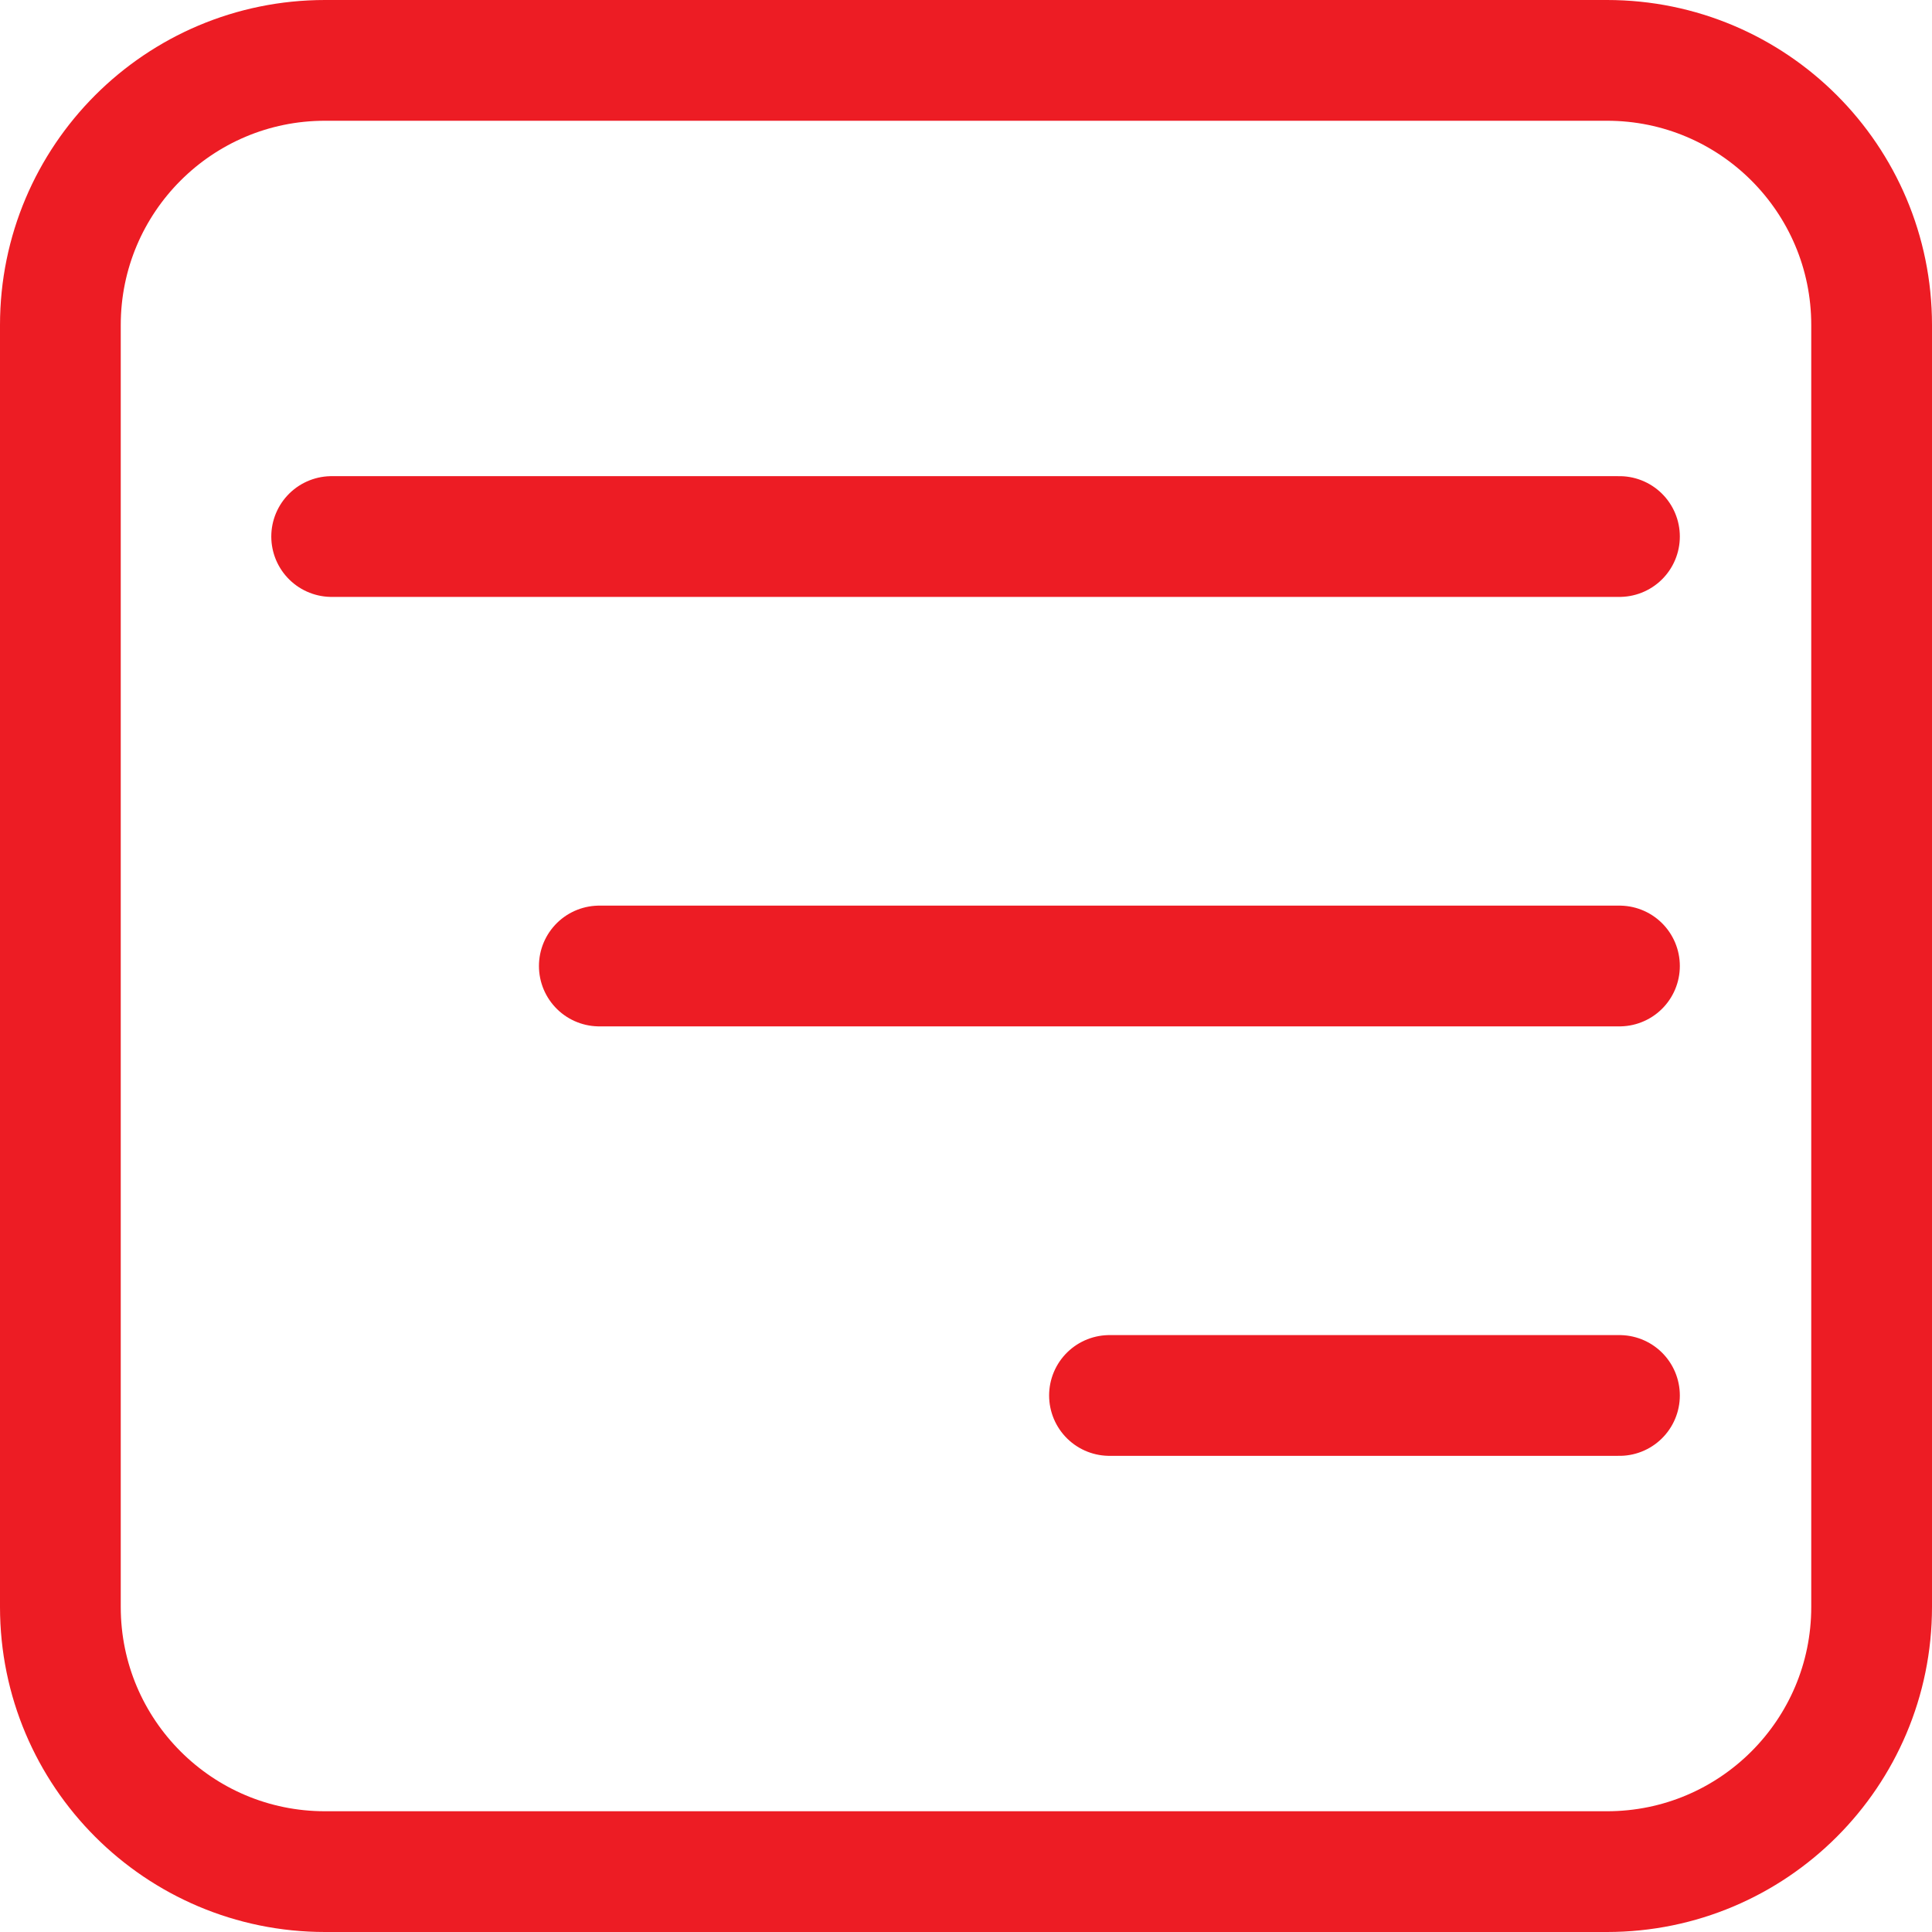
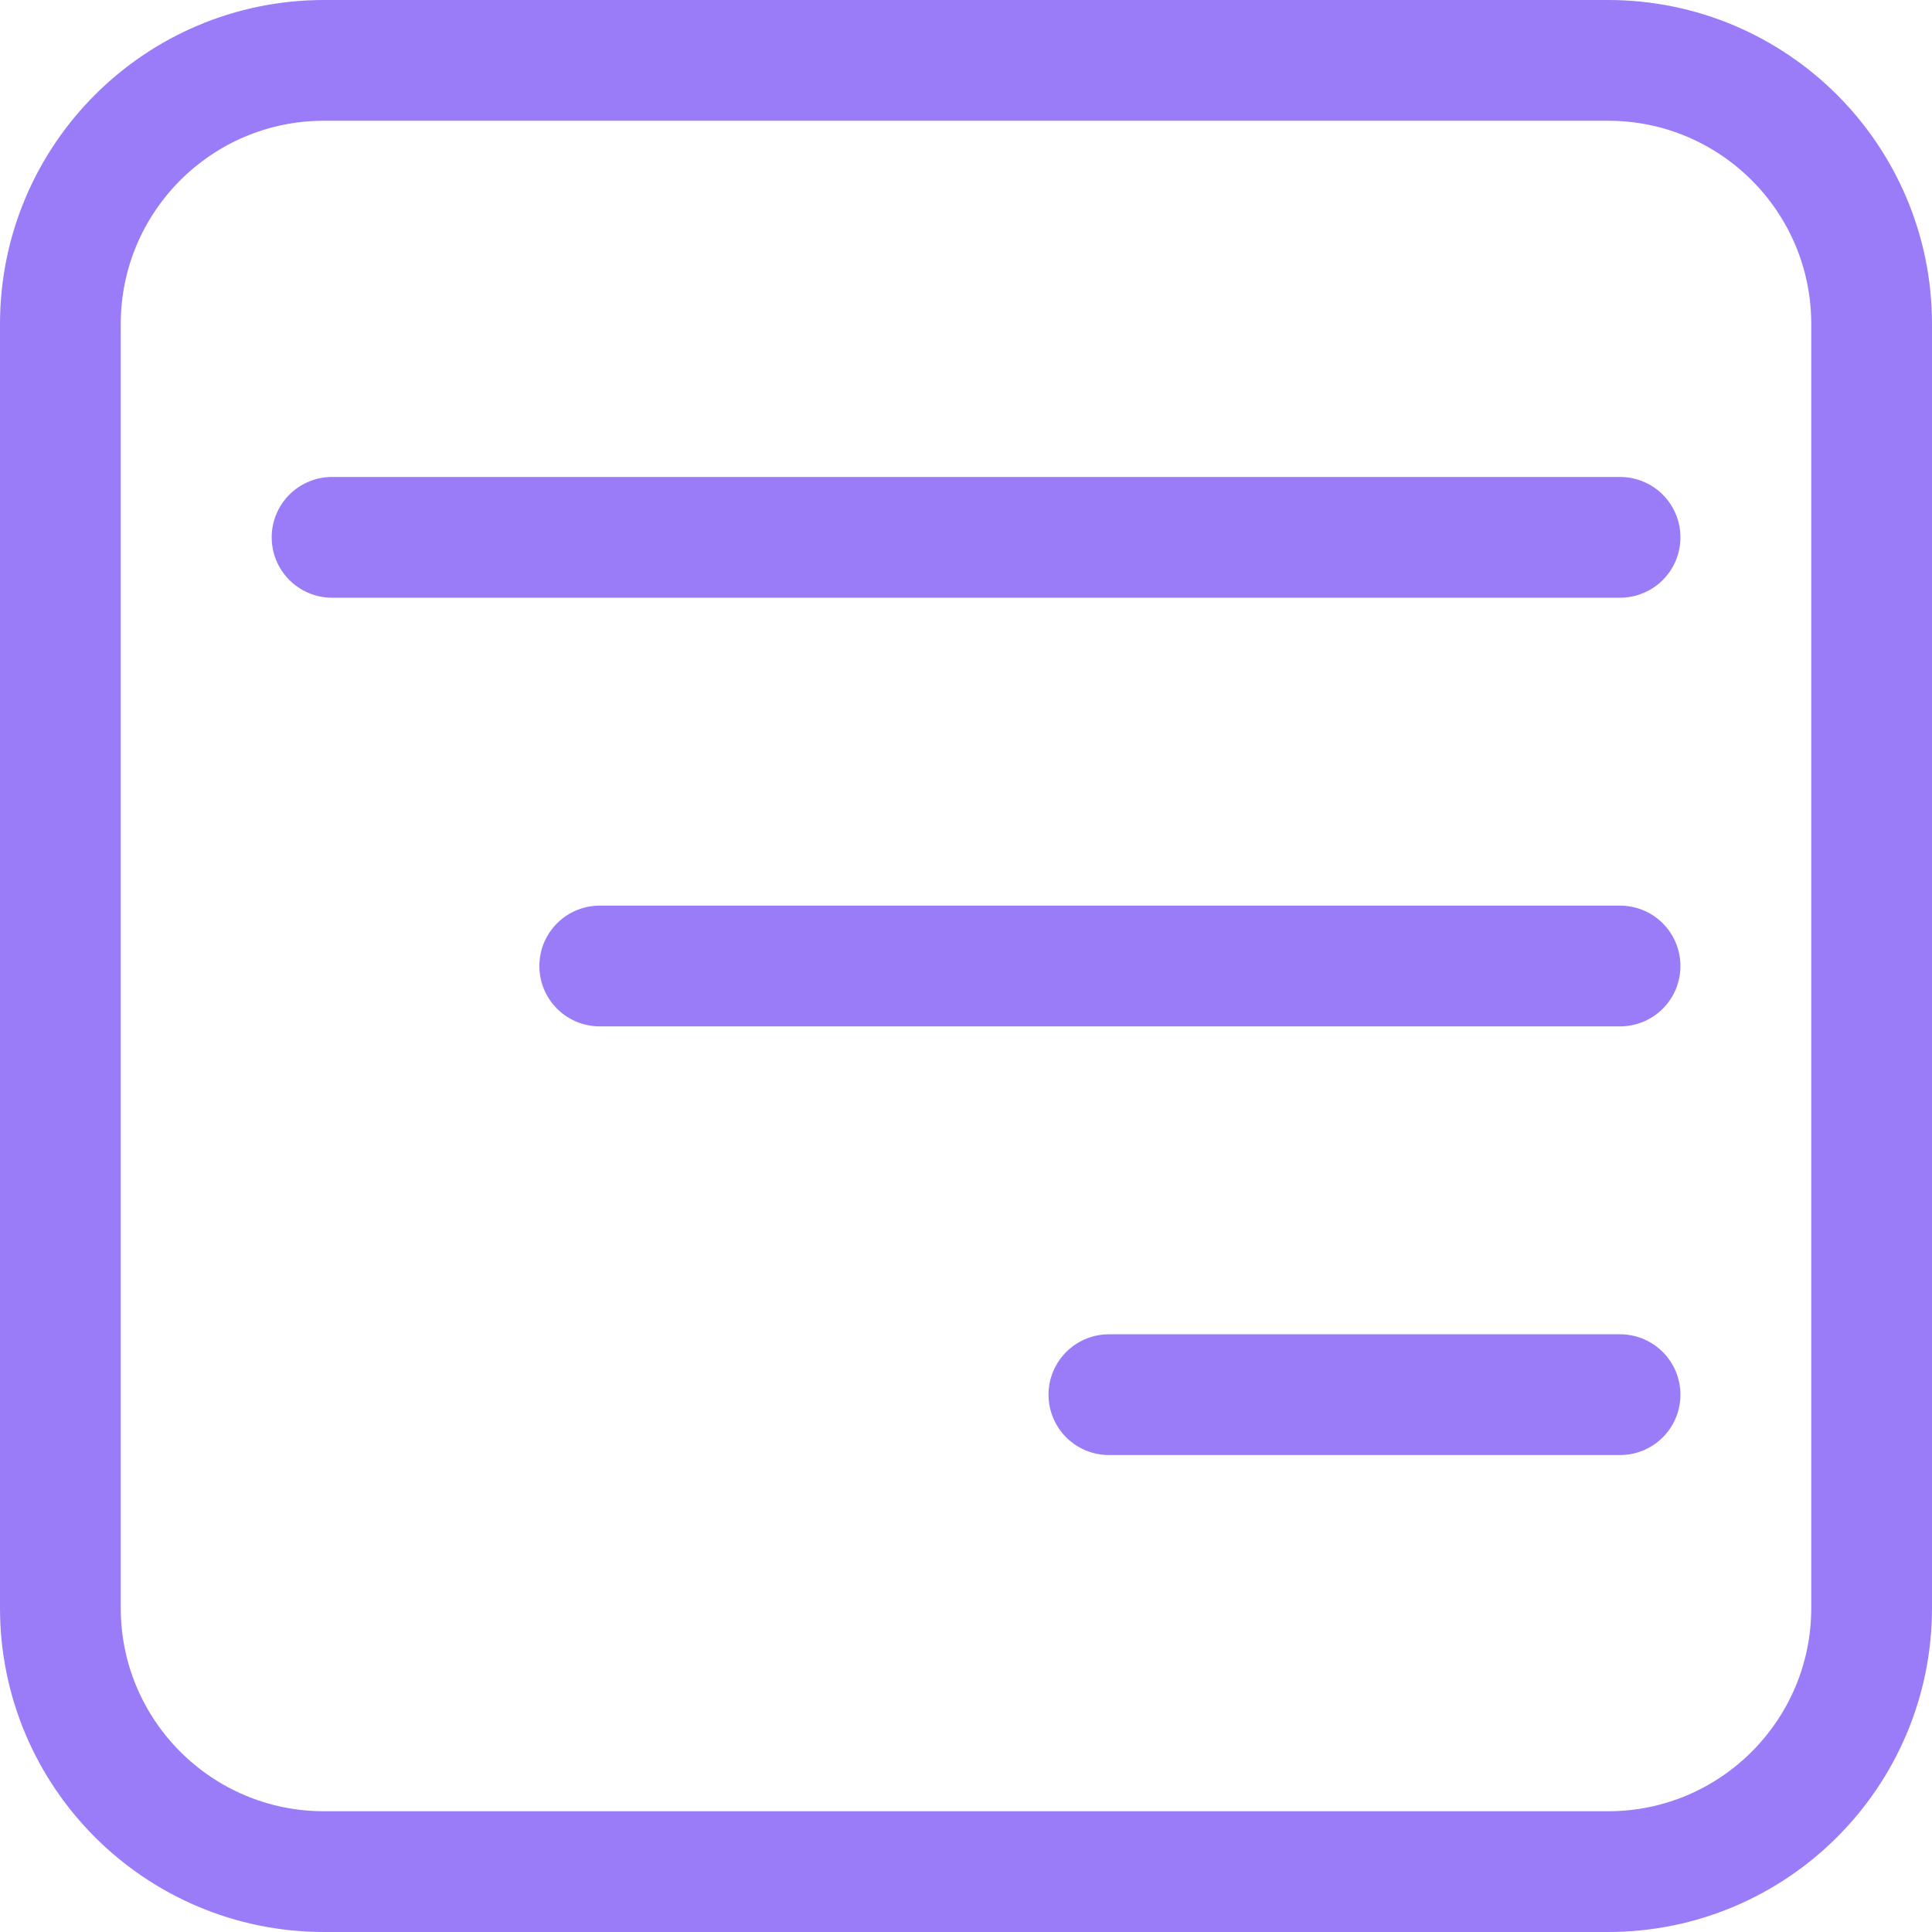
- <svg xmlns="http://www.w3.org/2000/svg" id="Camada_2" data-name="Camada 2" viewBox="0 0 96 96">
+ <svg xmlns="http://www.w3.org/2000/svg" id="Camada_2" version="1.1" viewBox="0 0 96 96">
  <defs>
    <style>
-       .cls-1 {
-         stroke-linecap: round;
+       .st0, .st1 {
+         fill: none;
+         stroke: #9a7cf8;
+         stroke-miterlimit: 10;
+         stroke-width: 6px;
      }

-       .cls-1, .cls-2 {
-         fill: none;
-         stroke: #ed1c24;
-         stroke-miterlimit: 10;
-         stroke-width: 6px;
+       .st1 {
+         stroke-linecap: round;
      }
    </style>
  </defs>
  <g id="surprise">
    <g>
-       <rect class="cls-2" x="3" y="3" width="90" height="90" rx="13.15" ry="13.15" />
-       <line class="cls-1" x1="16.48" y1="26.66" x2="80.47" y2="26.66" />
-       <line class="cls-1" x1="29.78" y1="48" x2="80.47" y2="48" />
-       <line class="cls-1" x1="55.13" y1="69.34" x2="80.47" y2="69.34" />
+       <rect class="st0" x="3" y="3" width="90" height="90" rx="13.1" ry="13.1" />
+       <line class="st1" x1="16.5" y1="26.7" x2="80.5" y2="26.7" />
+       <line class="st1" x1="29.8" y1="48" x2="80.5" y2="48" />
+       <line class="st1" x1="55.1" y1="69.3" x2="80.5" y2="69.3" />
    </g>
  </g>
</svg>
